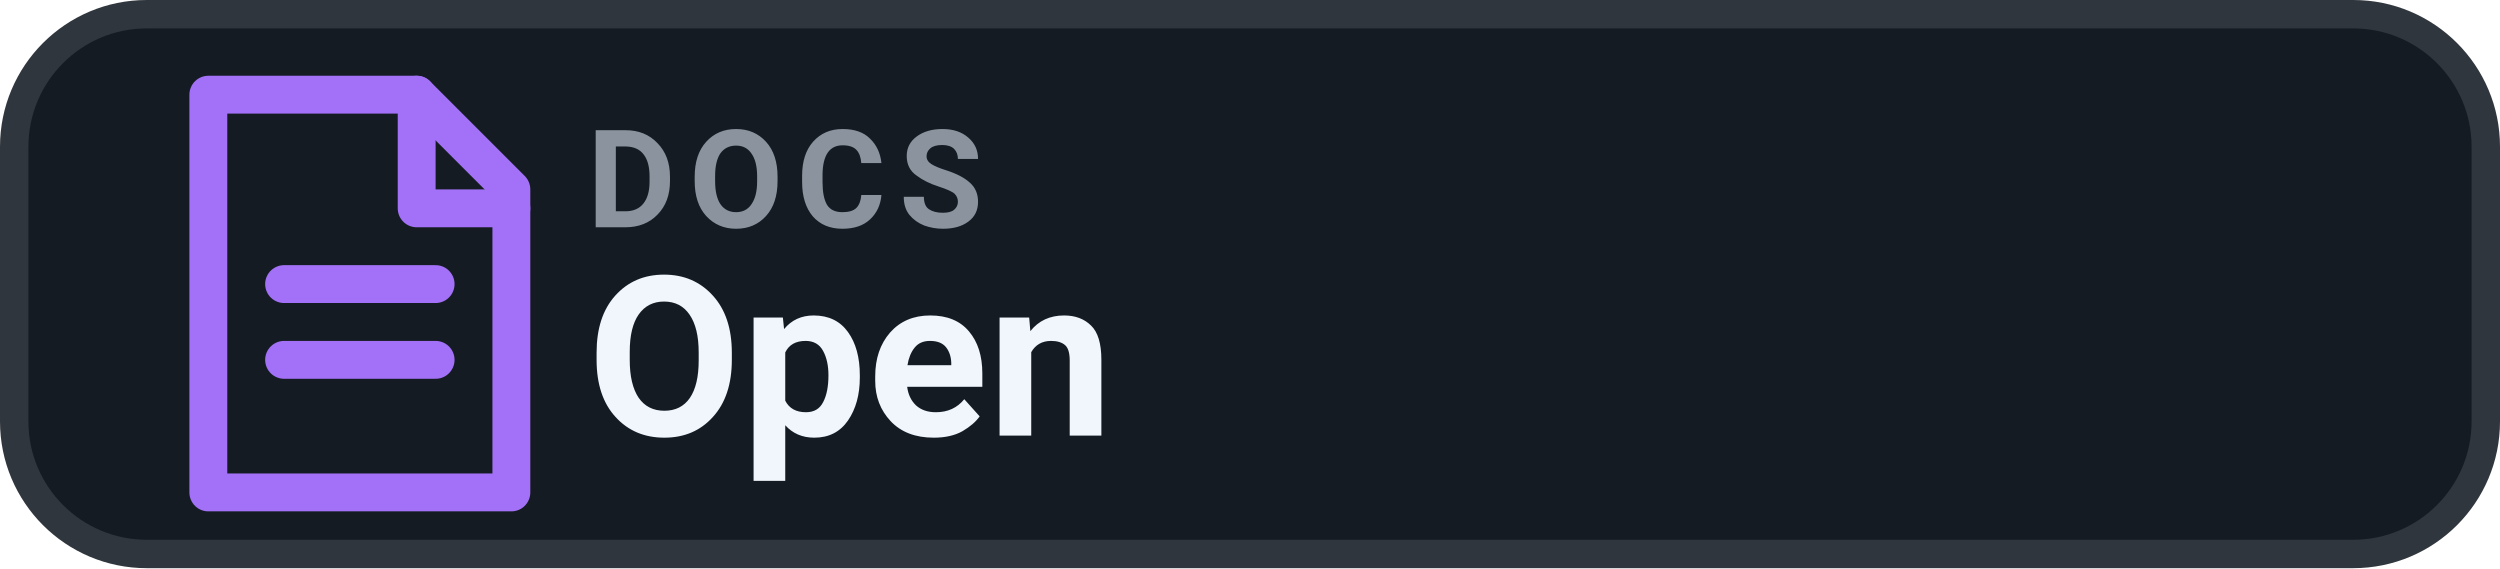
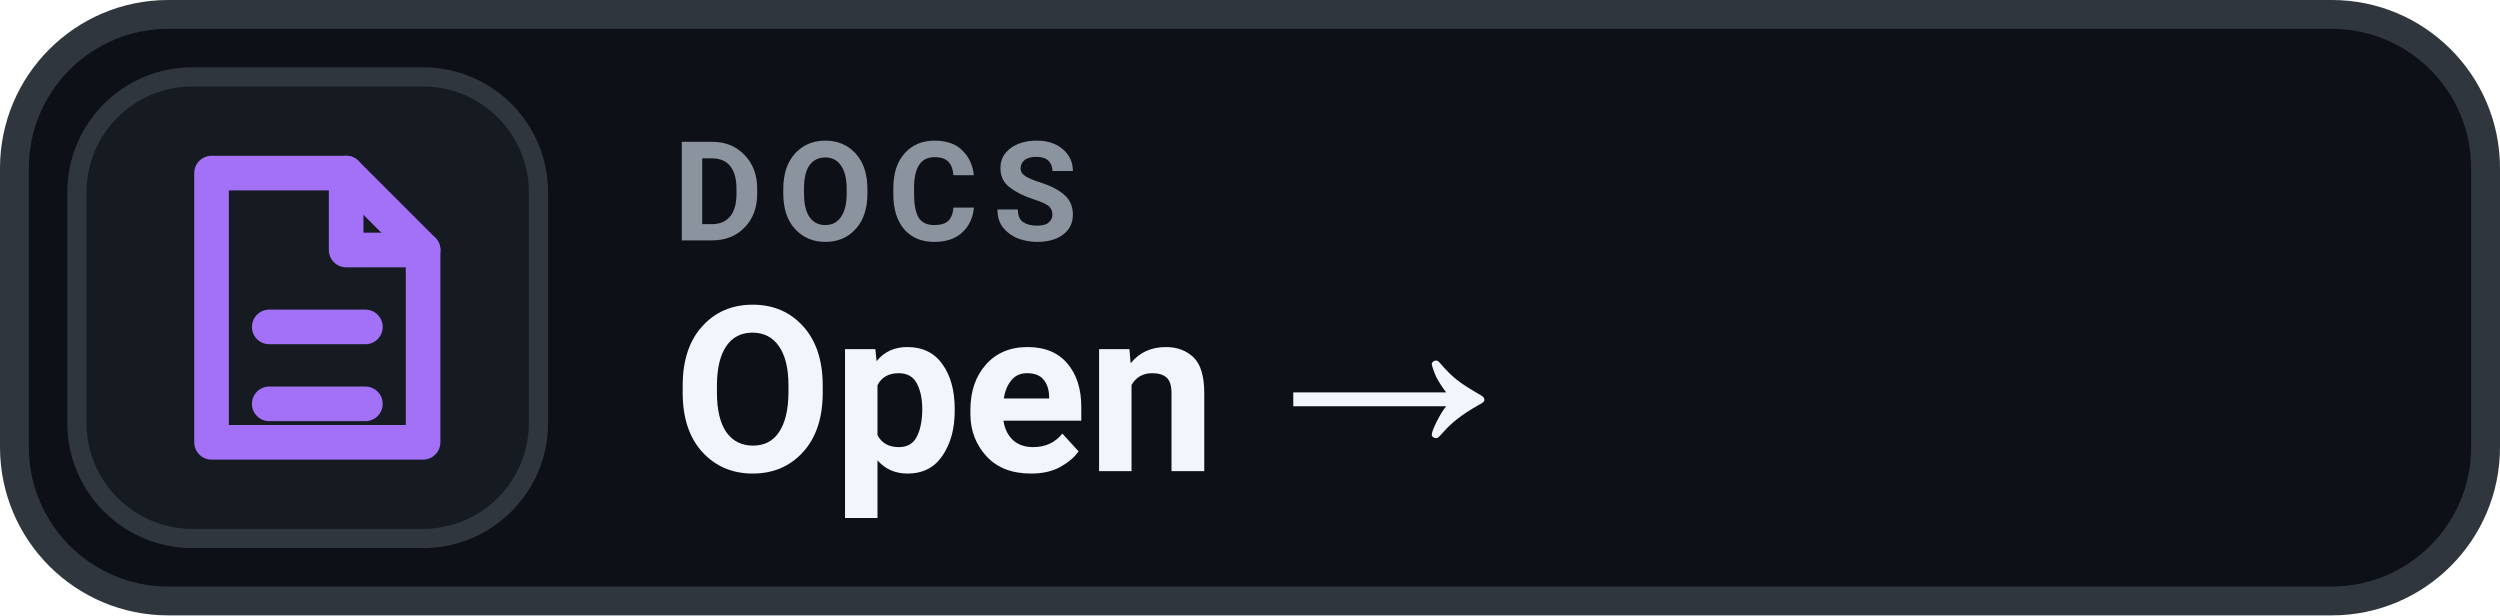
- <svg xmlns="http://www.w3.org/2000/svg" width="132" height="30" viewBox="0 0 132 30" role="img" aria-label="Levyra Documentation">
-   <rect x=".75" y=".75" width="130.5" height="28.5" rx="7" fill="#151B23" stroke="#30363D" stroke-width="1.5" />
-   <g transform="translate(3 1)" style="color:#A371F7">
-     <path d="M8 4h11l5 5v16H8V4Z" fill="none" stroke="currentColor" stroke-width="2" stroke-linejoin="round" />
-     <path d="M19 4v6h5M12 14h8M12 18h8" fill="none" stroke="currentColor" stroke-width="2" stroke-linecap="round" stroke-linejoin="round" />
+ <svg xmlns="http://www.w3.org/2000/svg" width="130" height="32" viewBox="0 0 130 32" role="img" aria-label="DOCS Open →">
+   <rect x=".75" y=".75" width="128.5" height="30.5" rx="8" fill="#0D1117" stroke="#30363D" stroke-width="1.5" />
+   <rect x="4" y="4" width="24" height="24" rx="6" fill="#161B22" stroke="#30363D" stroke-width="1" />
+   <g transform="translate(16 16)" style="color:#A371F7;">
+     <path d="M-5 -7 h7 l4 4 v10 h-11 Z" fill="none" stroke="currentColor" stroke-width="1.8" stroke-linejoin="round" />
+     <path d="M2 -7 v4 h4 M-2 1 h5 M-2 5 h5" fill="none" stroke="currentColor" stroke-width="1.8" stroke-linecap="round" stroke-linejoin="round" />
  </g>
-   <text x="31" y="12" fill="#8B949E" font-family="-apple-system,BlinkMacSystemFont,'Segoe UI',Roboto,Helvetica,Arial,sans-serif" font-size="7.2" font-weight="700" letter-spacing=".7">DOCS</text>
-   <text x="31" y="23" fill="#F0F6FC" font-family="-apple-system,BlinkMacSystemFont,'Segoe UI',Roboto,Helvetica,Arial,sans-serif" font-size="11.8" font-weight="700">Open</text>
+   <text x="35" y="12.5" fill="#8B949E" font-family="-apple-system,BlinkMacSystemFont,'Segoe UI',Roboto,Helvetica,Arial,sans-serif" font-size="7.2" font-weight="700" letter-spacing=".75">DOCS</text>
+   <text x="35" y="24.5" fill="#F0F6FC" font-family="-apple-system,BlinkMacSystemFont,'Segoe UI',Roboto,Helvetica,Arial,sans-serif" font-size="12" font-weight="700">Open →</text>
</svg>
